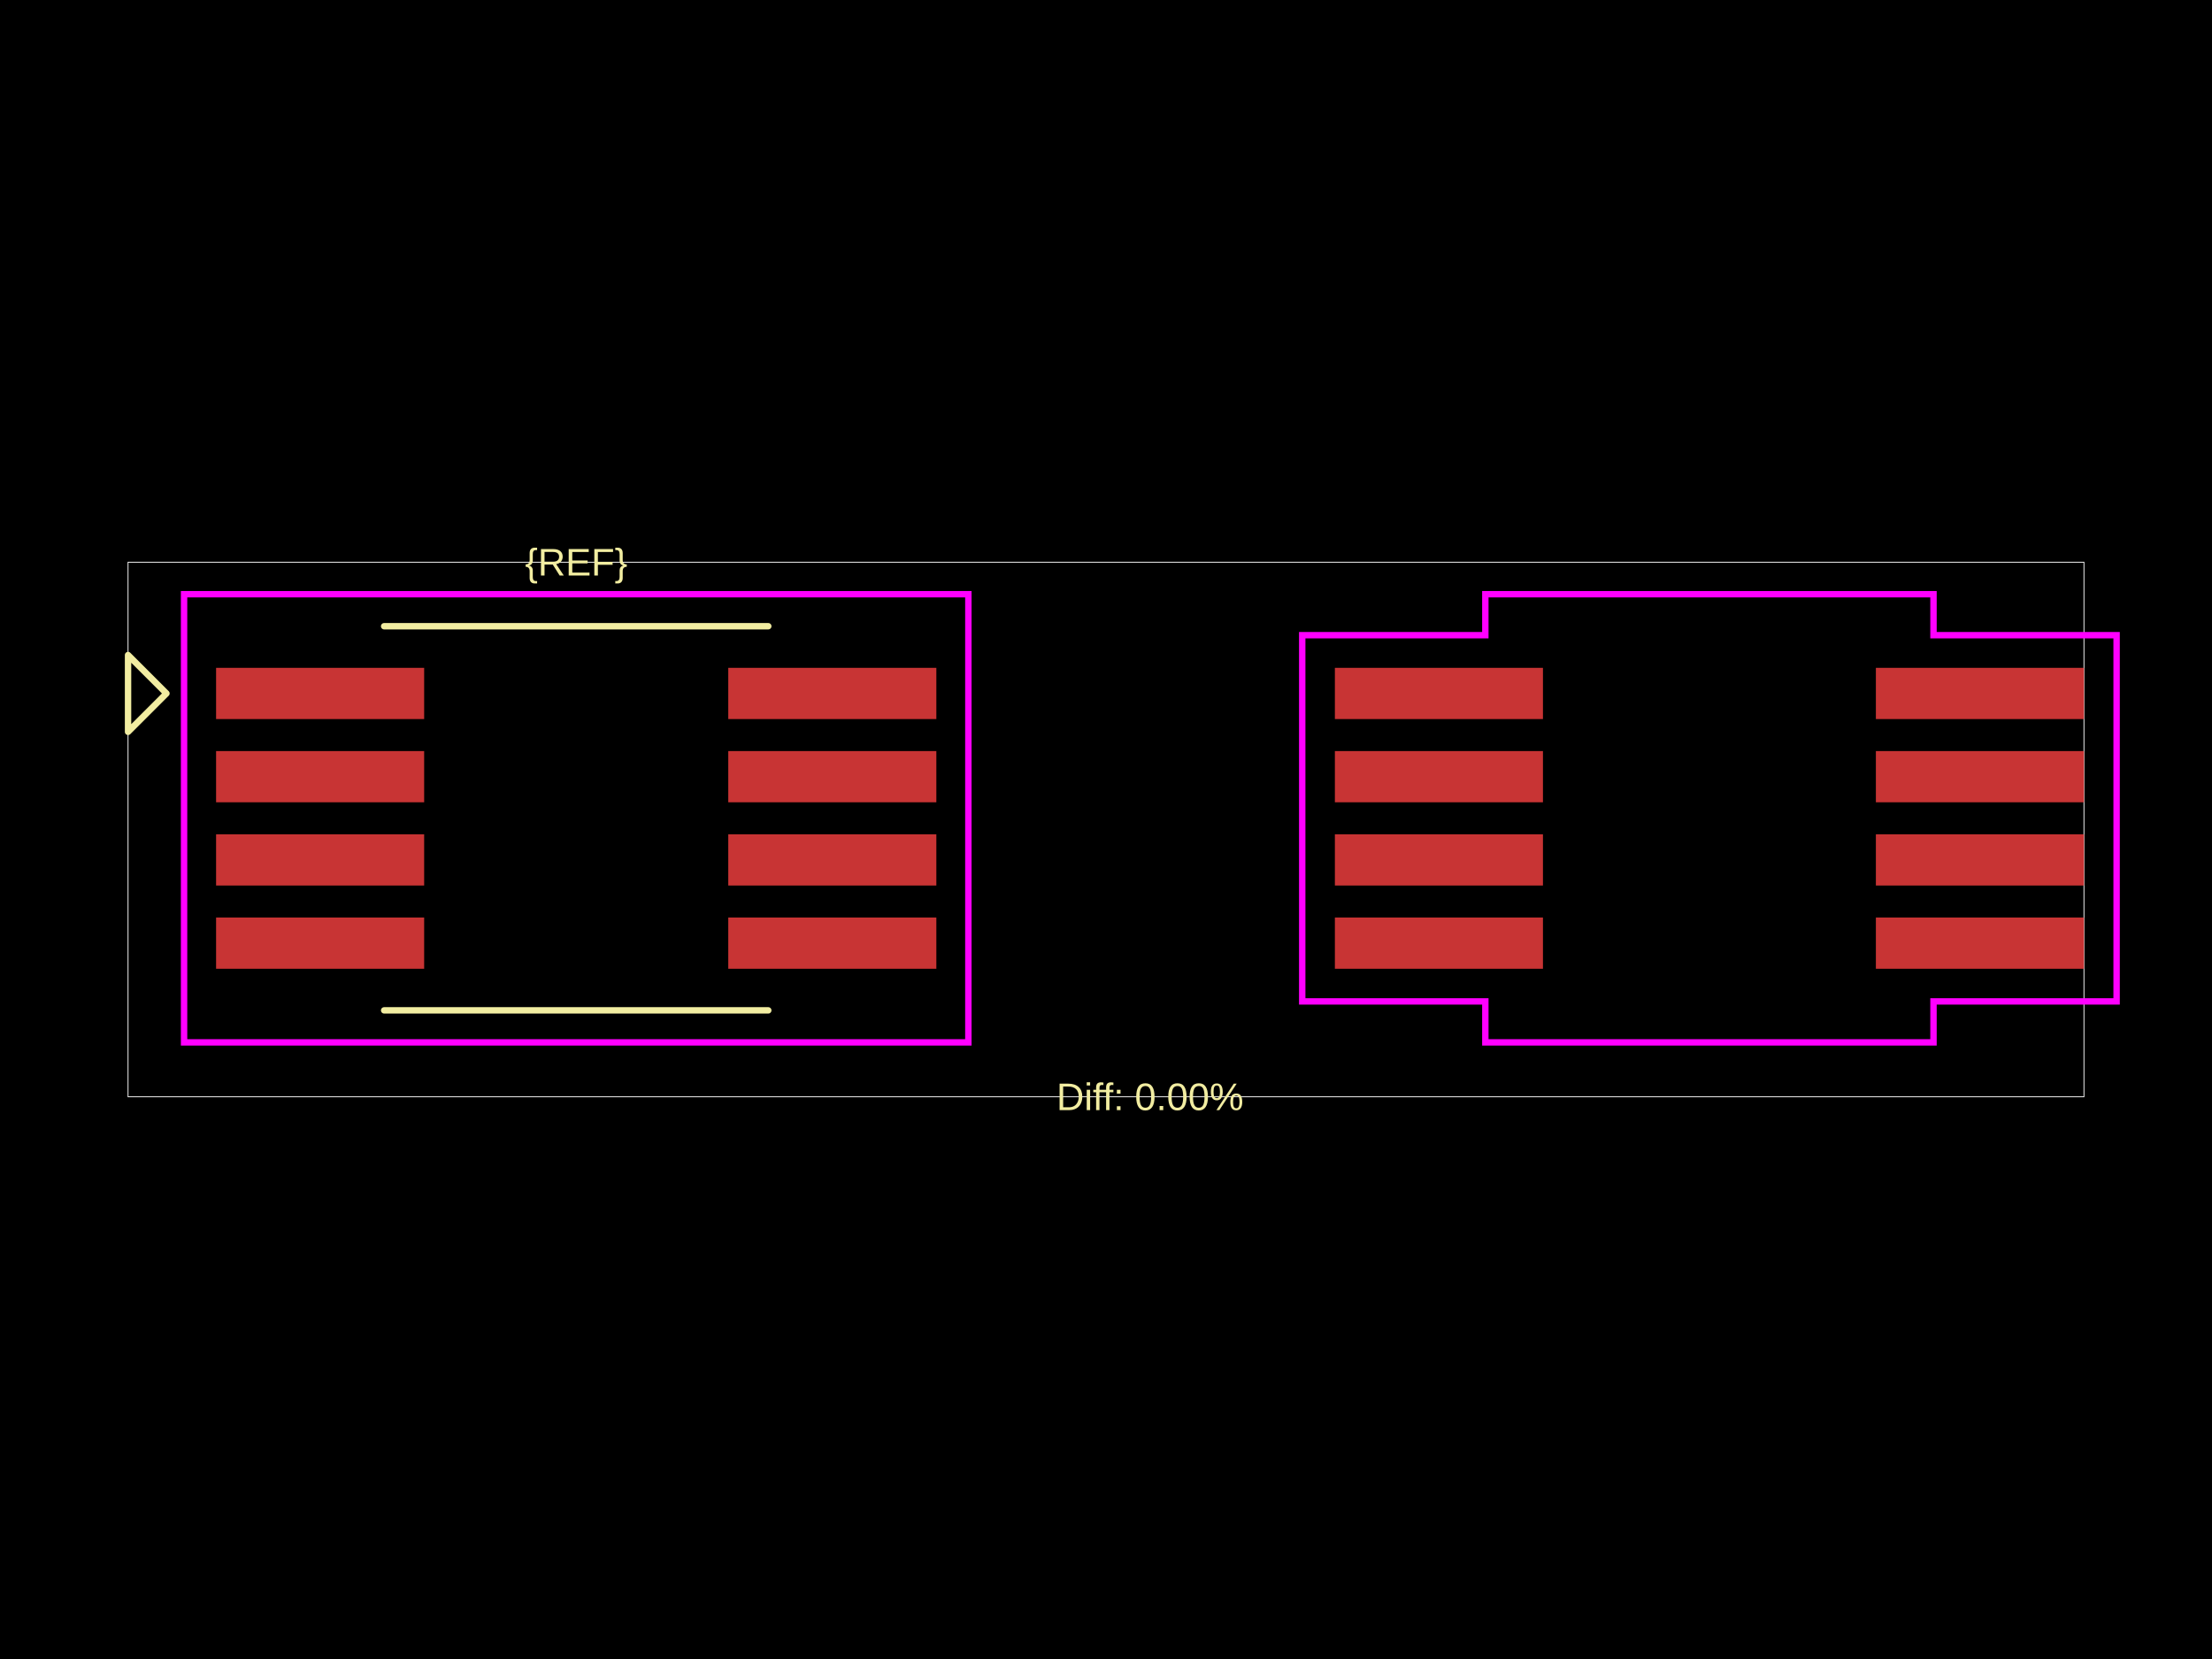
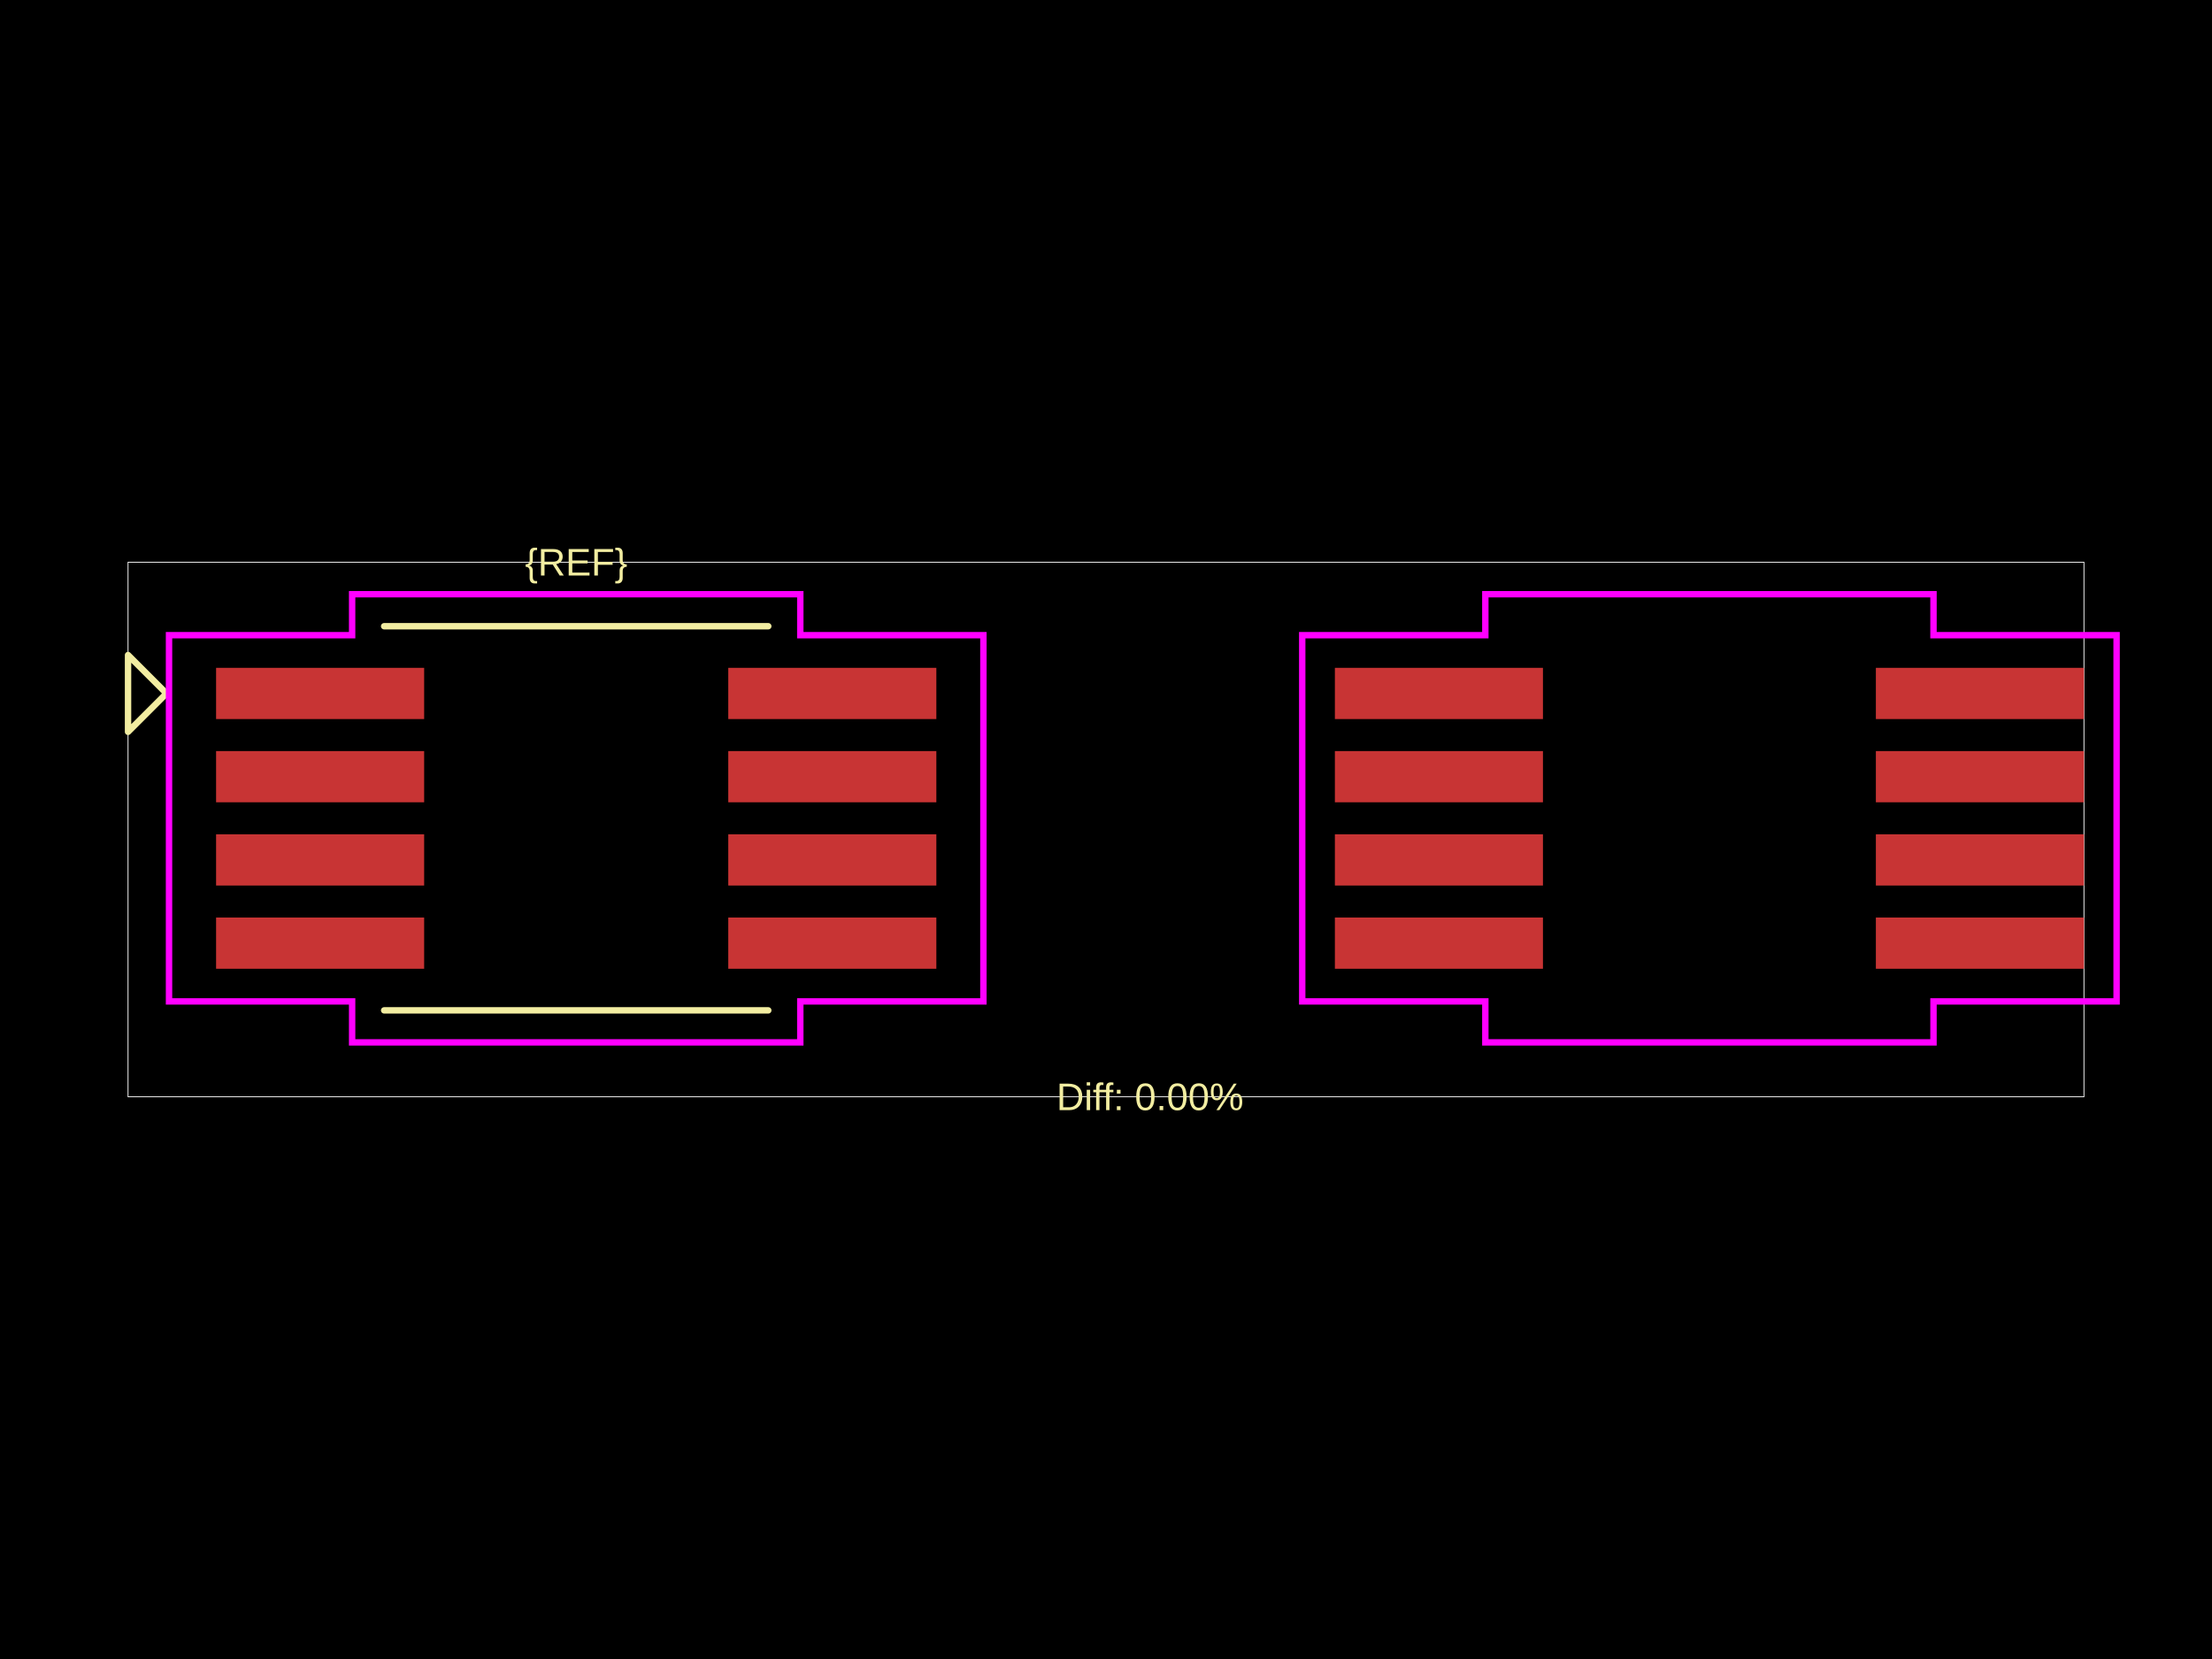
<svg xmlns="http://www.w3.org/2000/svg" width="800" height="600">
  <style />
  <rect class="boundary" x="0" y="0" fill="#000" width="800" height="600" data-type="pcb_background" data-pcb-layer="global" />
  <rect class="pcb-boundary" fill="none" stroke="#fff" stroke-width="0.3" x="46.31" y="203.328" width="707.38" height="193.344" data-type="pcb_boundary" data-pcb-layer="global" />
  <rect class="pcb-pad" fill="rgb(200, 52, 52)" x="78.148" y="241.534" width="75.254" height="18.524" data-type="pcb_smtpad" data-pcb-layer="top" />
  <rect class="pcb-pad" fill="rgb(200, 52, 52)" x="78.148" y="271.635" width="75.254" height="18.524" data-type="pcb_smtpad" data-pcb-layer="top" />
  <rect class="pcb-pad" fill="rgb(200, 52, 52)" x="78.148" y="301.737" width="75.254" height="18.524" data-type="pcb_smtpad" data-pcb-layer="top" />
  <rect class="pcb-pad" fill="rgb(200, 52, 52)" x="78.148" y="331.838" width="75.254" height="18.524" data-type="pcb_smtpad" data-pcb-layer="top" />
  <rect class="pcb-pad" fill="rgb(200, 52, 52)" x="263.388" y="241.534" width="75.254" height="18.524" data-type="pcb_smtpad" data-pcb-layer="top" />
  <rect class="pcb-pad" fill="rgb(200, 52, 52)" x="263.388" y="271.635" width="75.254" height="18.524" data-type="pcb_smtpad" data-pcb-layer="top" />
  <rect class="pcb-pad" fill="rgb(200, 52, 52)" x="263.388" y="301.737" width="75.254" height="18.524" data-type="pcb_smtpad" data-pcb-layer="top" />
  <rect class="pcb-pad" fill="rgb(200, 52, 52)" x="263.388" y="331.838" width="75.254" height="18.524" data-type="pcb_smtpad" data-pcb-layer="top" />
  <rect class="pcb-pad" fill="rgb(200, 52, 52)" x="482.777" y="241.534" width="75.254" height="18.524" data-type="pcb_smtpad" data-pcb-layer="top" />
  <rect class="pcb-pad" fill="rgb(200, 52, 52)" x="482.777" y="271.635" width="75.254" height="18.524" data-type="pcb_smtpad" data-pcb-layer="top" />
  <rect class="pcb-pad" fill="rgb(200, 52, 52)" x="482.777" y="301.737" width="75.254" height="18.524" data-type="pcb_smtpad" data-pcb-layer="top" />
  <rect class="pcb-pad" fill="rgb(200, 52, 52)" x="482.777" y="331.838" width="75.254" height="18.524" data-type="pcb_smtpad" data-pcb-layer="top" />
  <rect class="pcb-pad" fill="rgb(200, 52, 52)" x="678.436" y="331.838" width="75.254" height="18.524" data-type="pcb_smtpad" data-pcb-layer="top" />
  <rect class="pcb-pad" fill="rgb(200, 52, 52)" x="678.436" y="301.737" width="75.254" height="18.524" data-type="pcb_smtpad" data-pcb-layer="top" />
  <rect class="pcb-pad" fill="rgb(200, 52, 52)" x="678.436" y="271.635" width="75.254" height="18.524" data-type="pcb_smtpad" data-pcb-layer="top" />
  <rect class="pcb-pad" fill="rgb(200, 52, 52)" x="678.436" y="241.534" width="75.254" height="18.524" data-type="pcb_smtpad" data-pcb-layer="top" />
  <path class="pcb-silkscreen pcb-silkscreen-top" d="M 138.93 226.483 L 277.86 226.483" fill="none" stroke="#f2eda1" stroke-width="2.315" stroke-linecap="round" stroke-linejoin="round" data-pcb-component-id="" data-pcb-silkscreen-path-id="" data-type="pcb_silkscreen_path" data-pcb-layer="top" />
  <path class="pcb-silkscreen pcb-silkscreen-top" d="M 138.93 365.413 L 277.86 365.413" fill="none" stroke="#f2eda1" stroke-width="2.315" stroke-linecap="round" stroke-linejoin="round" data-pcb-component-id="" data-pcb-silkscreen-path-id="" data-type="pcb_silkscreen_path" data-pcb-layer="top" />
  <text x="0" y="0" dx="0" dy="0" fill="#f2eda1" font-family="Arial, sans-serif" font-size="13.893" text-anchor="middle" dominant-baseline="central" transform="matrix(1,0,0,1,208.3948,203.328)" class="pcb-silkscreen-text pcb-silkscreen-top" data-pcb-silkscreen-text-id="pcb_component_1" stroke="none" data-type="pcb_silkscreen_text" data-pcb-layer="top">{REF}</text>
  <path class="pcb-silkscreen pcb-silkscreen-top" d="M 60.203 250.796 L 46.31 236.903 L 46.31 264.689 L 60.203 250.796 Z" fill="none" stroke="#f2eda1" stroke-width="2.315" stroke-linecap="round" stroke-linejoin="round" data-pcb-component-id="pin_marker_1" data-pcb-silkscreen-path-id="pin_marker_1" data-type="pcb_silkscreen_path" data-pcb-layer="top" />
  <text x="0" y="0" dx="0" dy="0" fill="#f2eda1" font-family="Arial, sans-serif" font-size="13.893" text-anchor="middle" dominant-baseline="central" transform="matrix(1,0,0,1,415.919,396.672)" class="pcb-silkscreen-text pcb-silkscreen-top" data-pcb-silkscreen-text-id="" stroke="none" data-type="pcb_silkscreen_text" data-pcb-layer="top">Diff: 0.00%</text>
-   <rect x="66.571" y="214.905" width="283.648" height="162.085" class="pcb-courtyard-rect pcb-courtyard-top" data-pcb-courtyard-rect-id="" data-type="pcb_courtyard_rect" data-pcb-layer="top" fill="none" stroke="#FF00FF" stroke-width="2.315" />
+   <polygon points="61.129,229.725 127.352,229.725 127.352,214.905 289.437,214.905 289.437,229.725 355.66,229.725 355.66,362.171 289.437,362.171 289.437,376.99 127.352,376.99 127.352,362.171 61.129,362.171" class="pcb-courtyard-outline pcb-courtyard-top" data-pcb-courtyard-outline-id="" data-type="pcb_courtyard_outline" data-pcb-layer="top" fill="none" stroke="#FF00FF" stroke-width="2.315" />
  <polygon points="470.968,229.725 537.191,229.725 537.191,214.905 699.276,214.905 699.276,229.725 765.499,229.725 765.499,362.171 699.276,362.171 699.276,376.99 537.191,376.99 537.191,362.171 470.968,362.171" class="pcb-courtyard-outline pcb-courtyard-top" data-pcb-courtyard-outline-id="pcb_courtyard_outline_0" data-type="pcb_courtyard_outline" data-pcb-layer="top" fill="none" stroke="#FF00FF" stroke-width="2.315" />
</svg>
